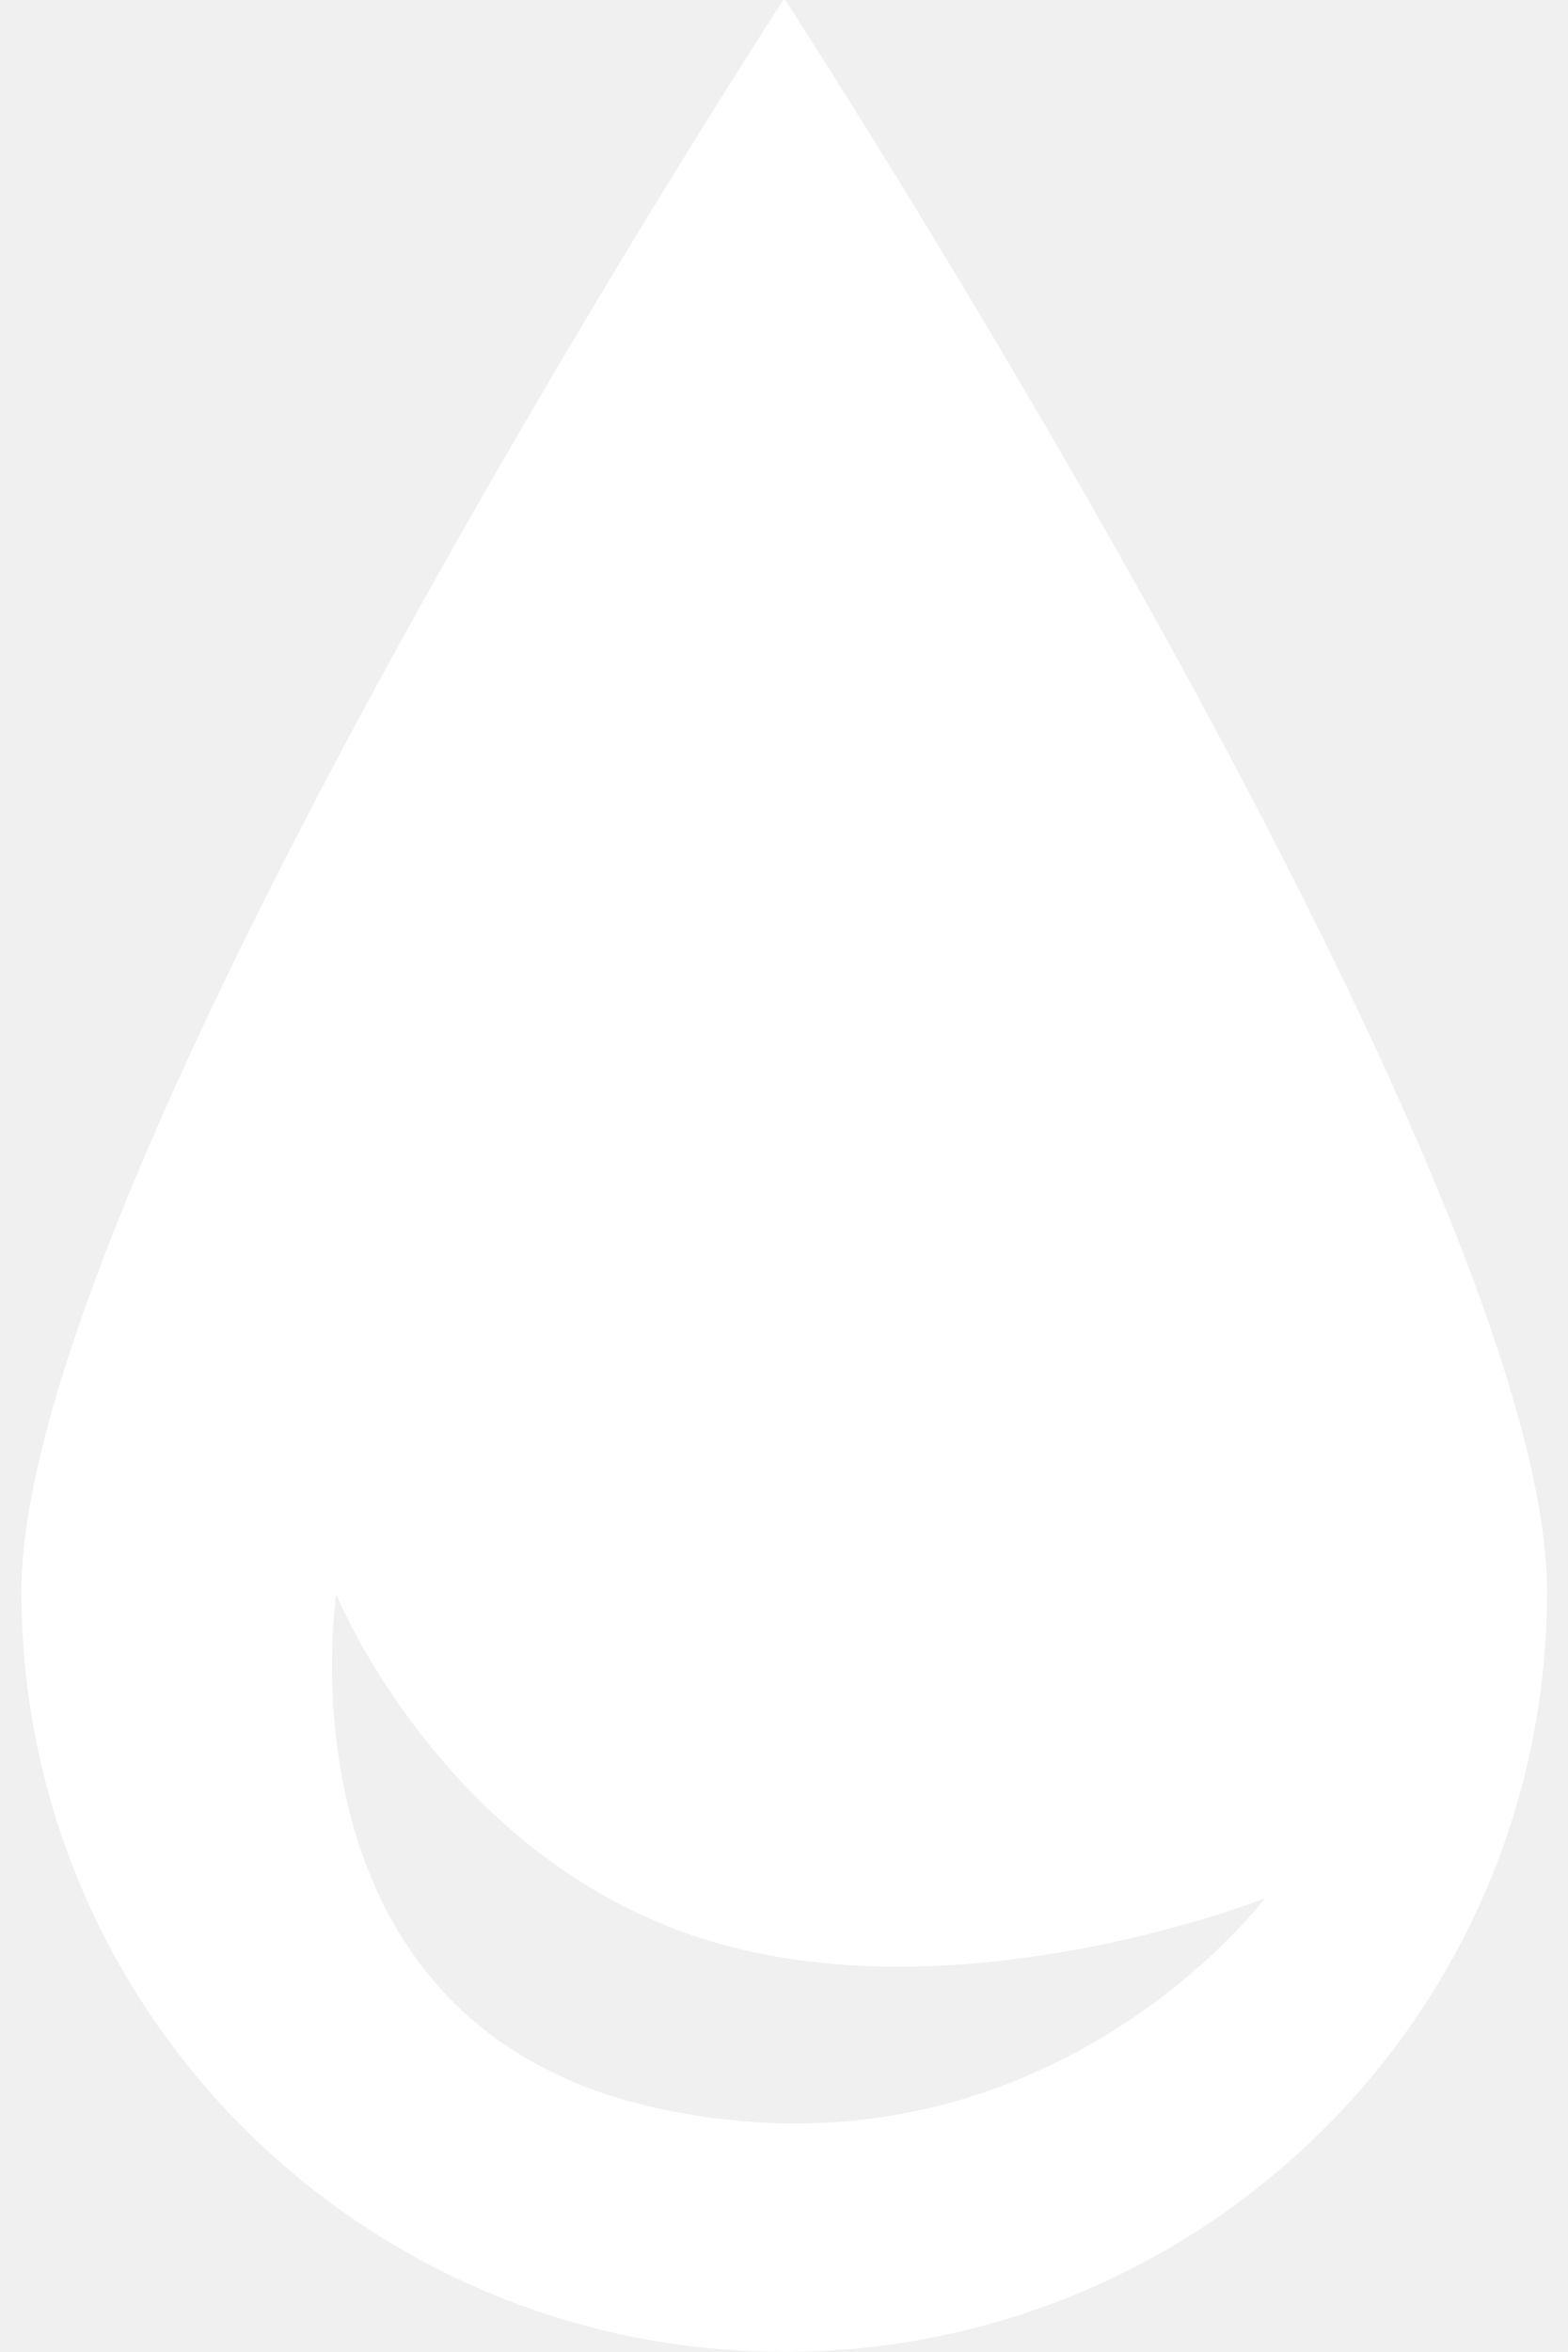
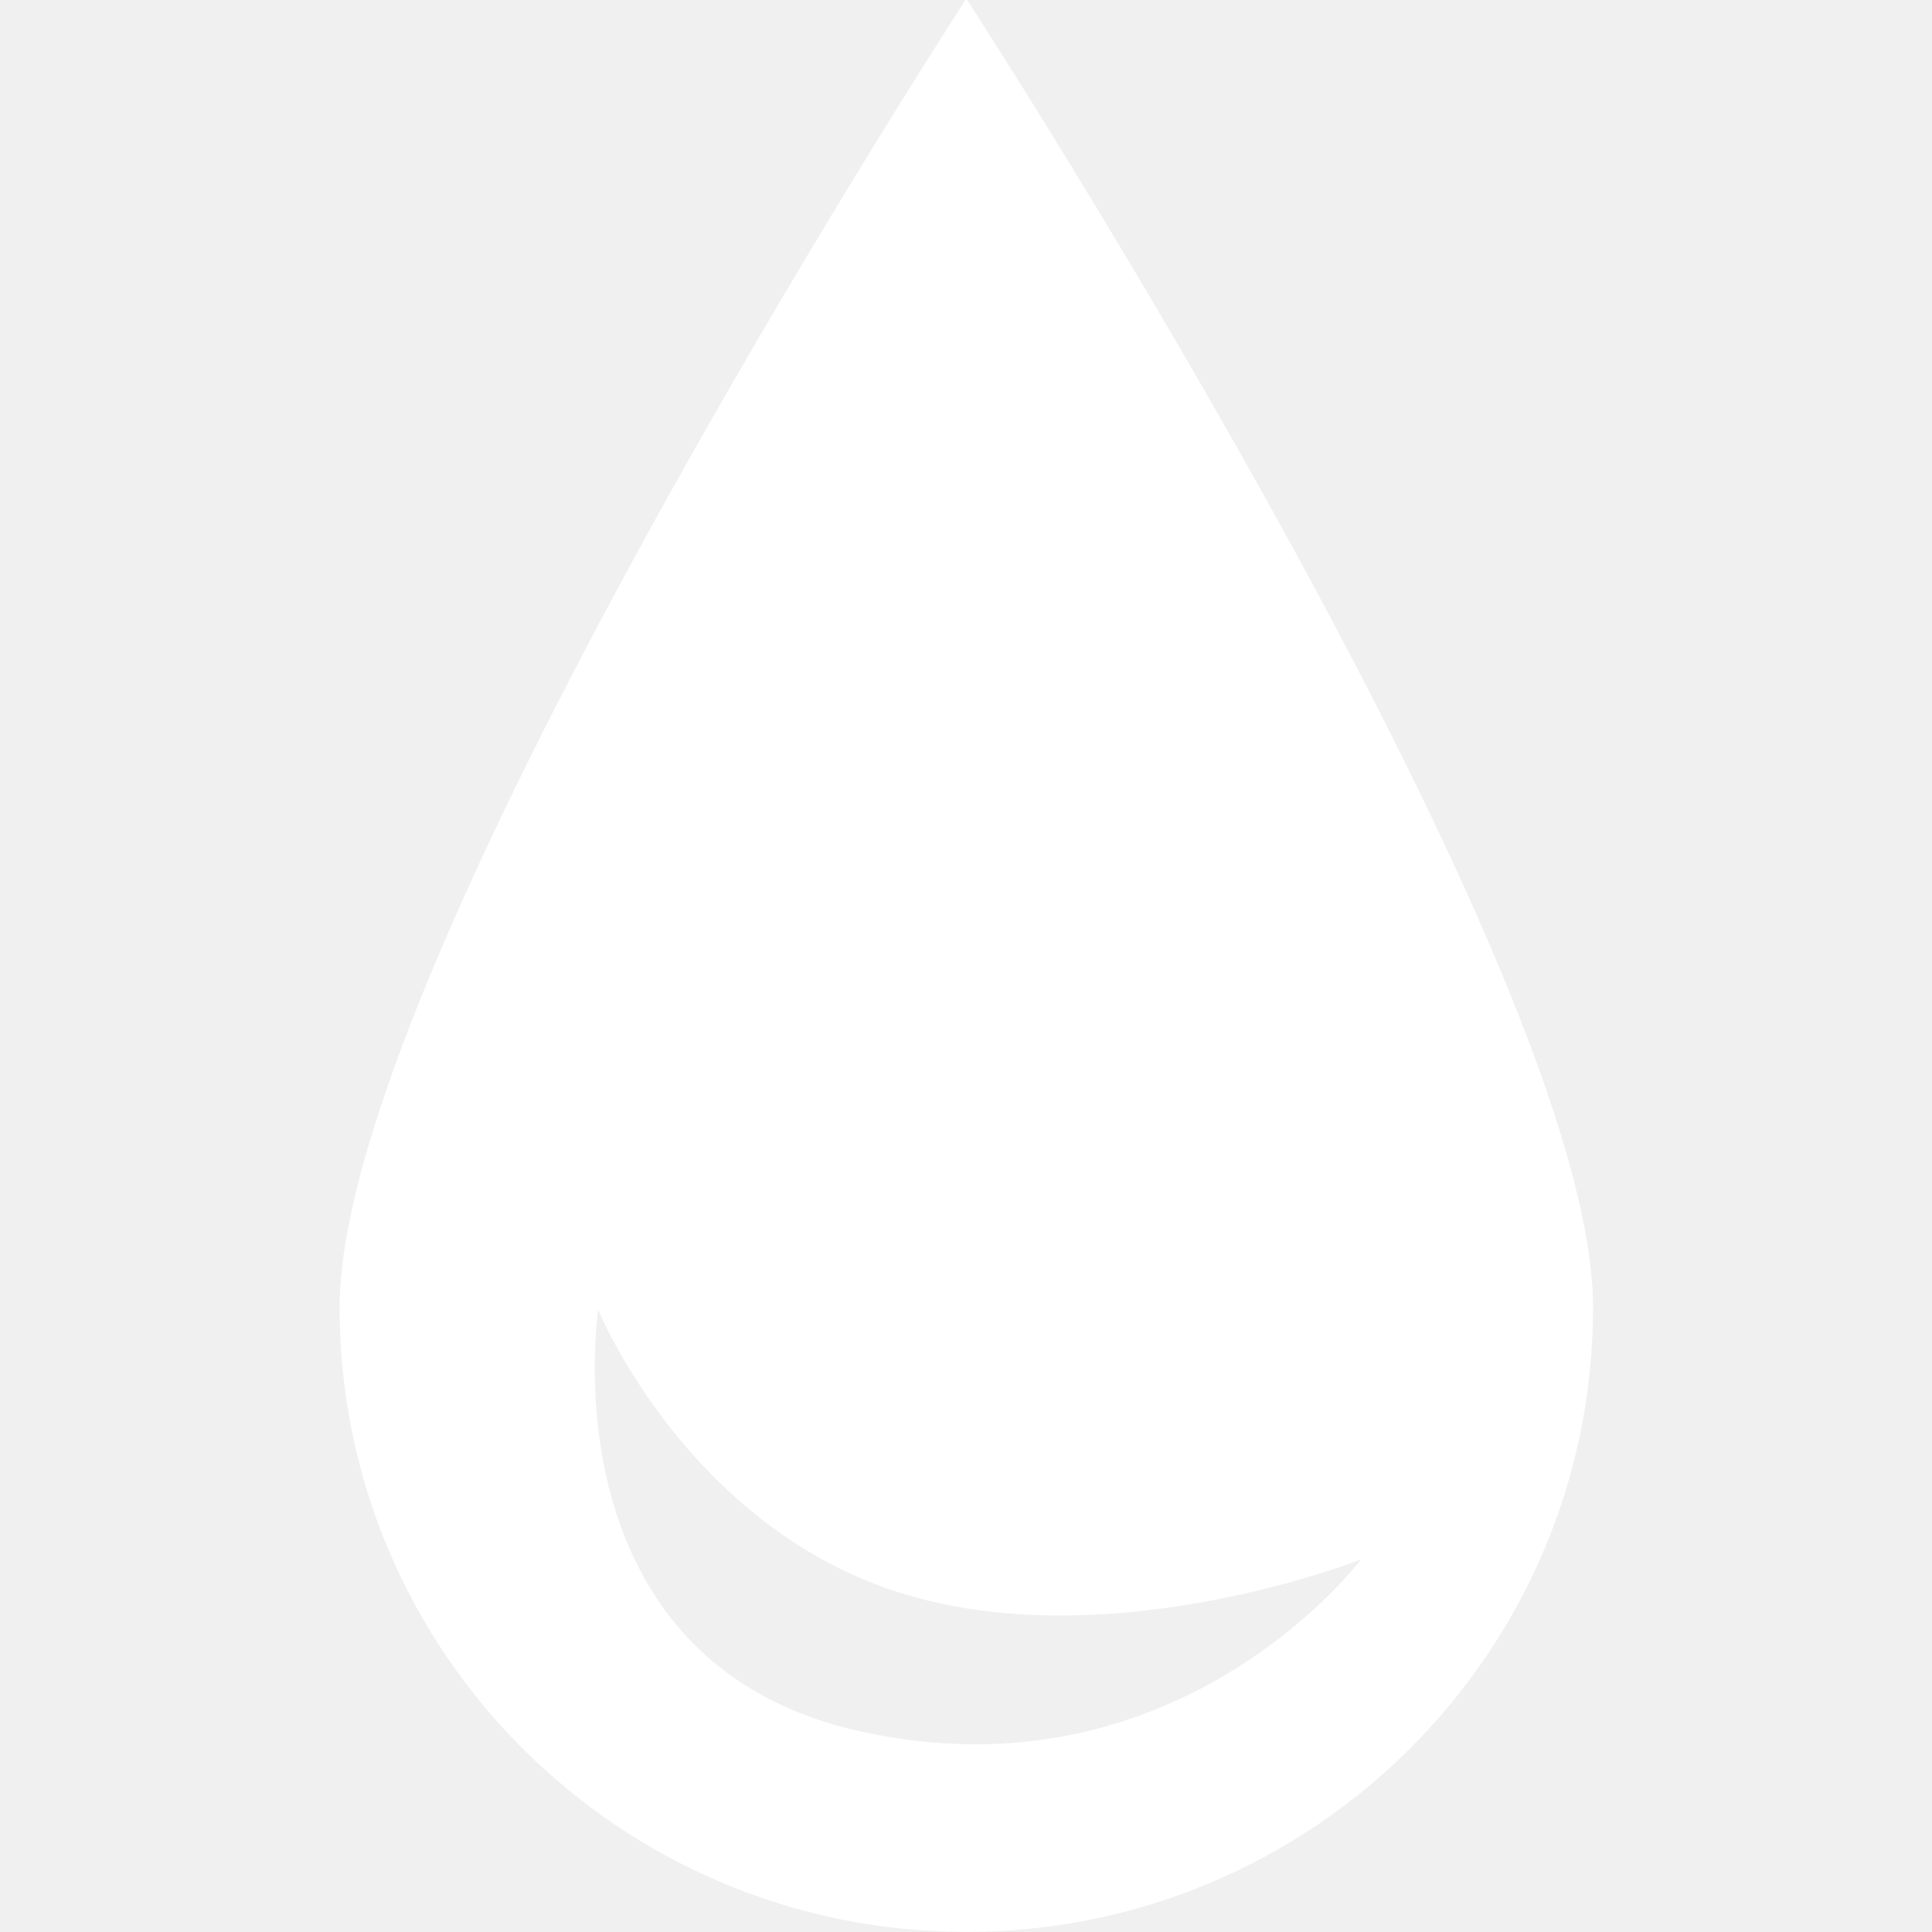
- <svg xmlns="http://www.w3.org/2000/svg" width="12" height="18" viewBox="0 0 12 18" fill="none">
+ <svg xmlns="http://www.w3.org/2000/svg" width="100" height="100" viewBox="0 0 12 18" fill="none">
  <path fill-rule="evenodd" clip-rule="evenodd" d="M11.842 12.182C11.842 15.395 9.228 17.999 6.003 17.999C2.778 17.999 0.164 15.395 0.164 12.182C0.164 9.058 5.687 0.476 5.99 0.008C5.997 -0.003 6.009 -0.003 6.016 0.008C6.319 0.476 11.842 9.058 11.842 12.182ZM5.03 16.134C2.067 15.486 2.574 12.204 2.574 12.204C2.574 12.204 3.383 14.185 5.346 14.827C7.31 15.469 9.682 14.528 9.682 14.528C9.682 14.528 7.993 16.783 5.03 16.134Z" fill="white" />
</svg>
